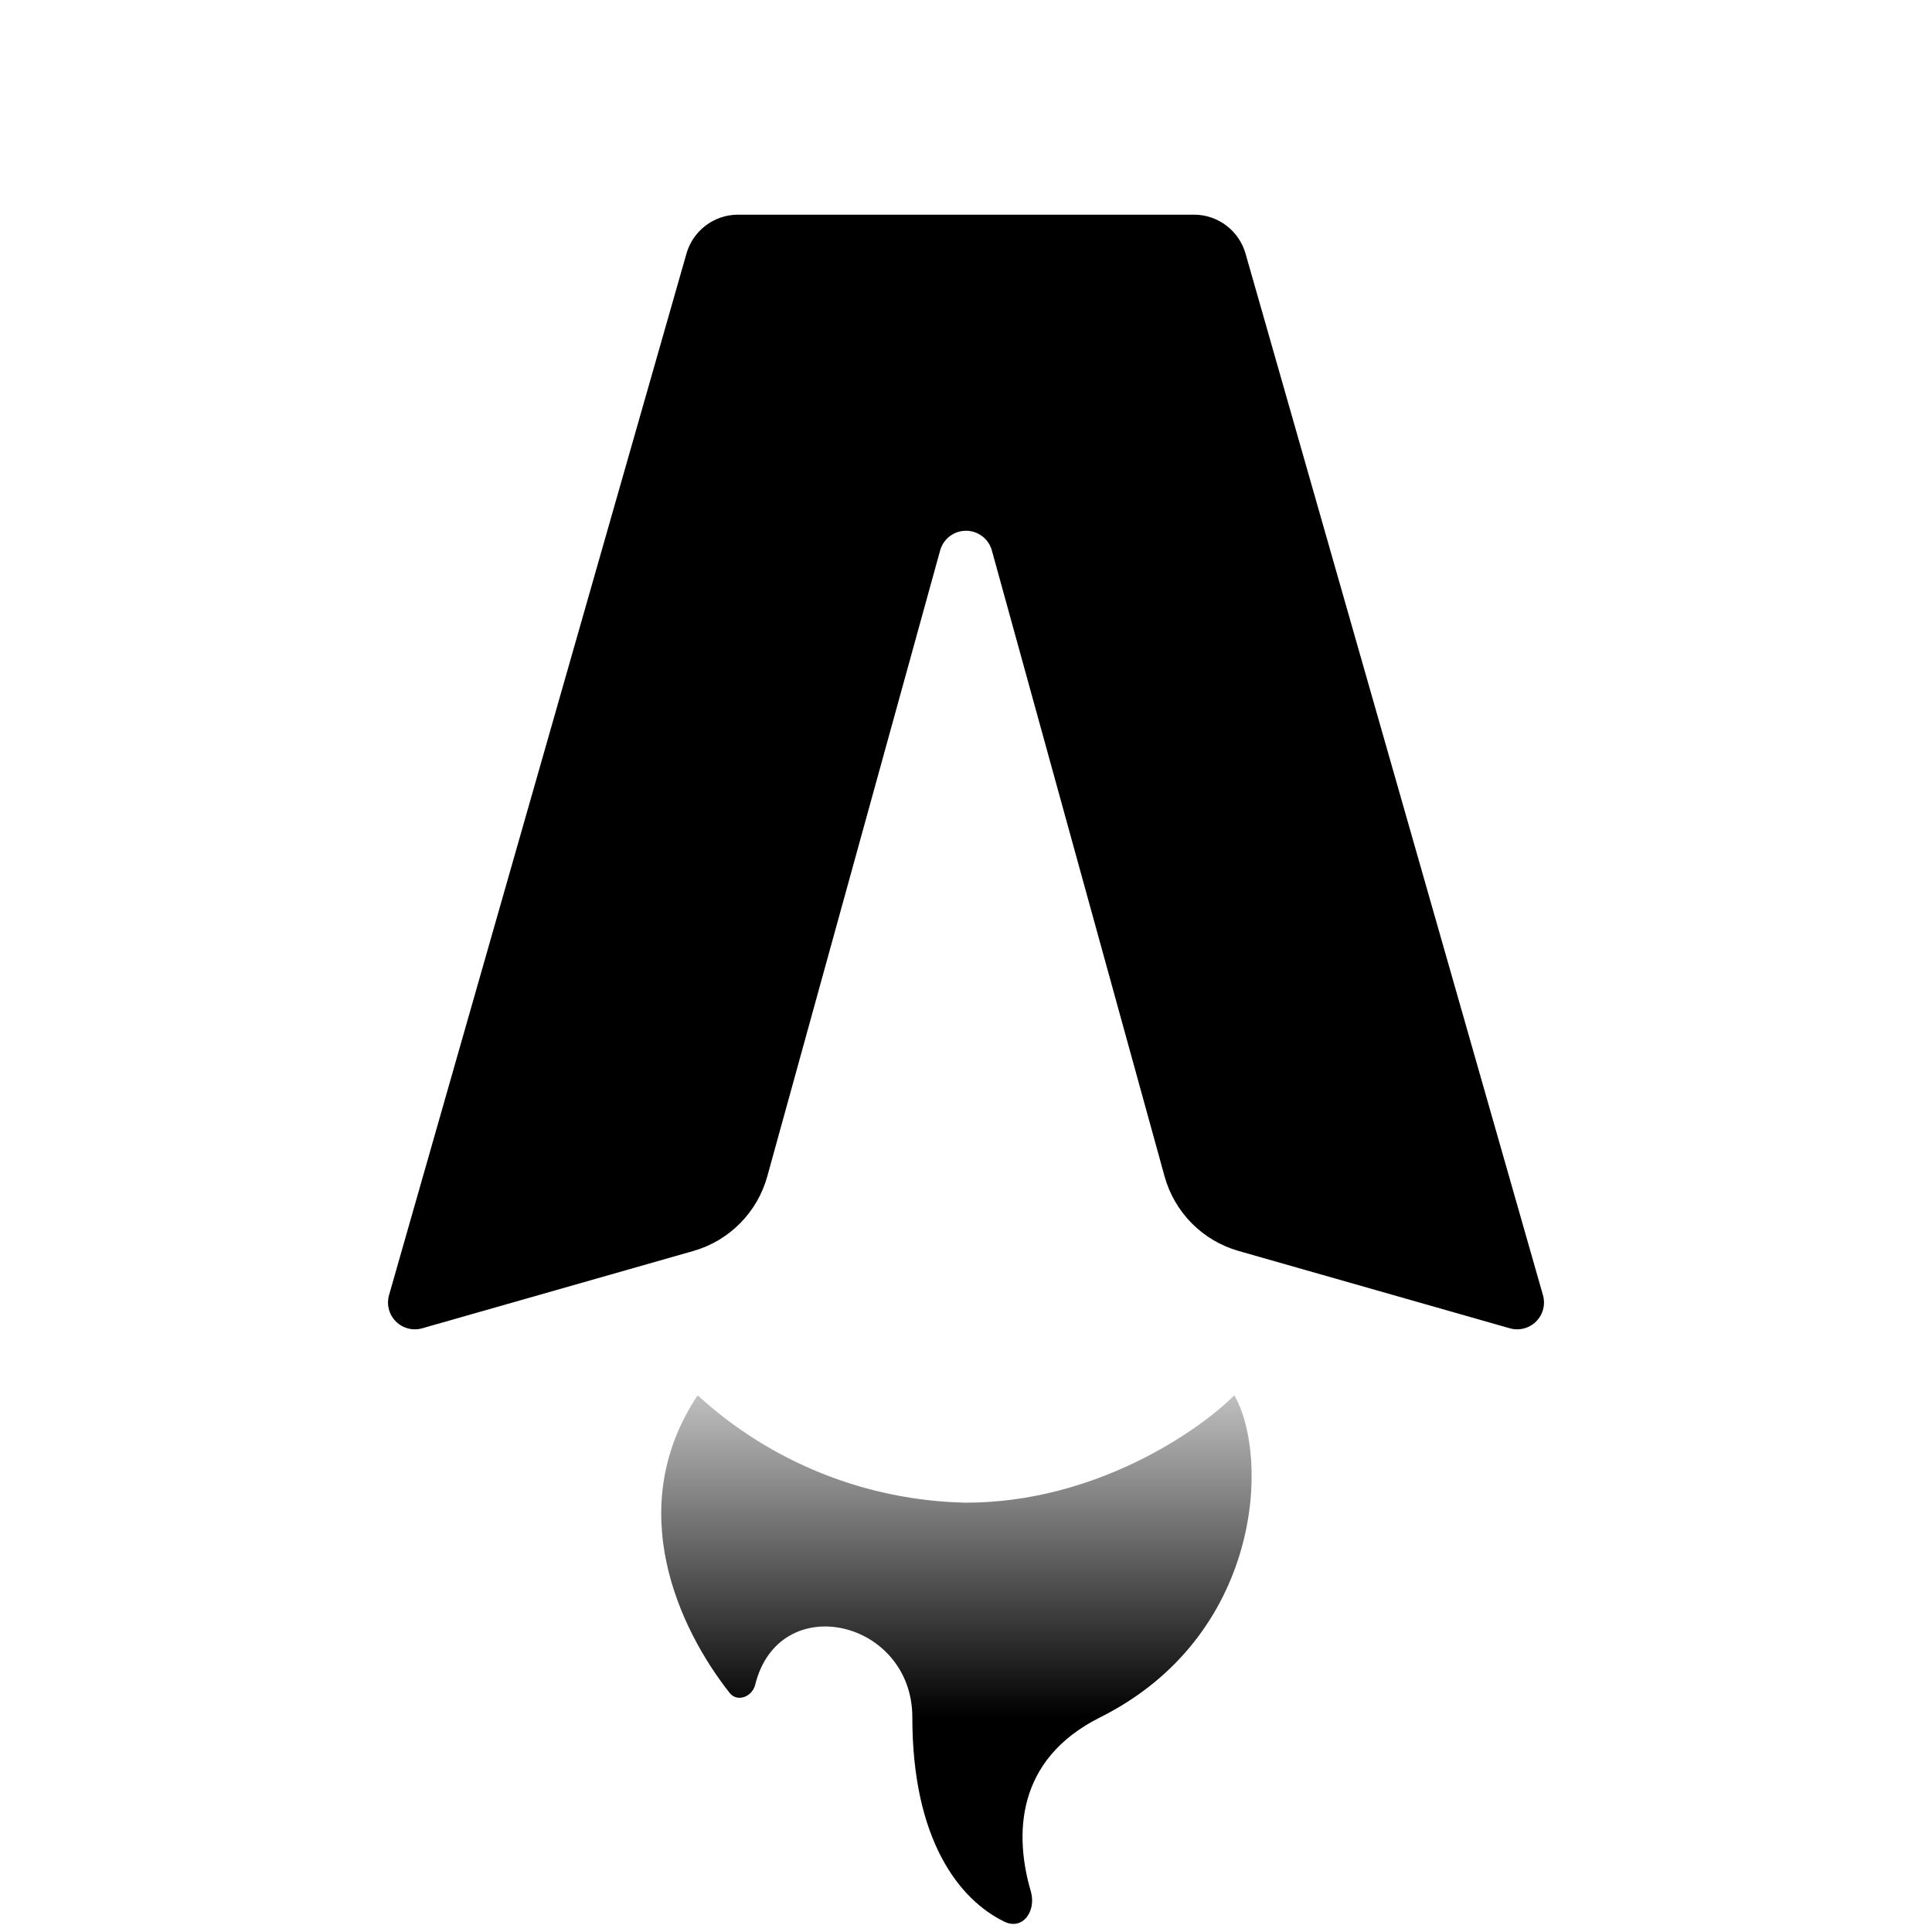
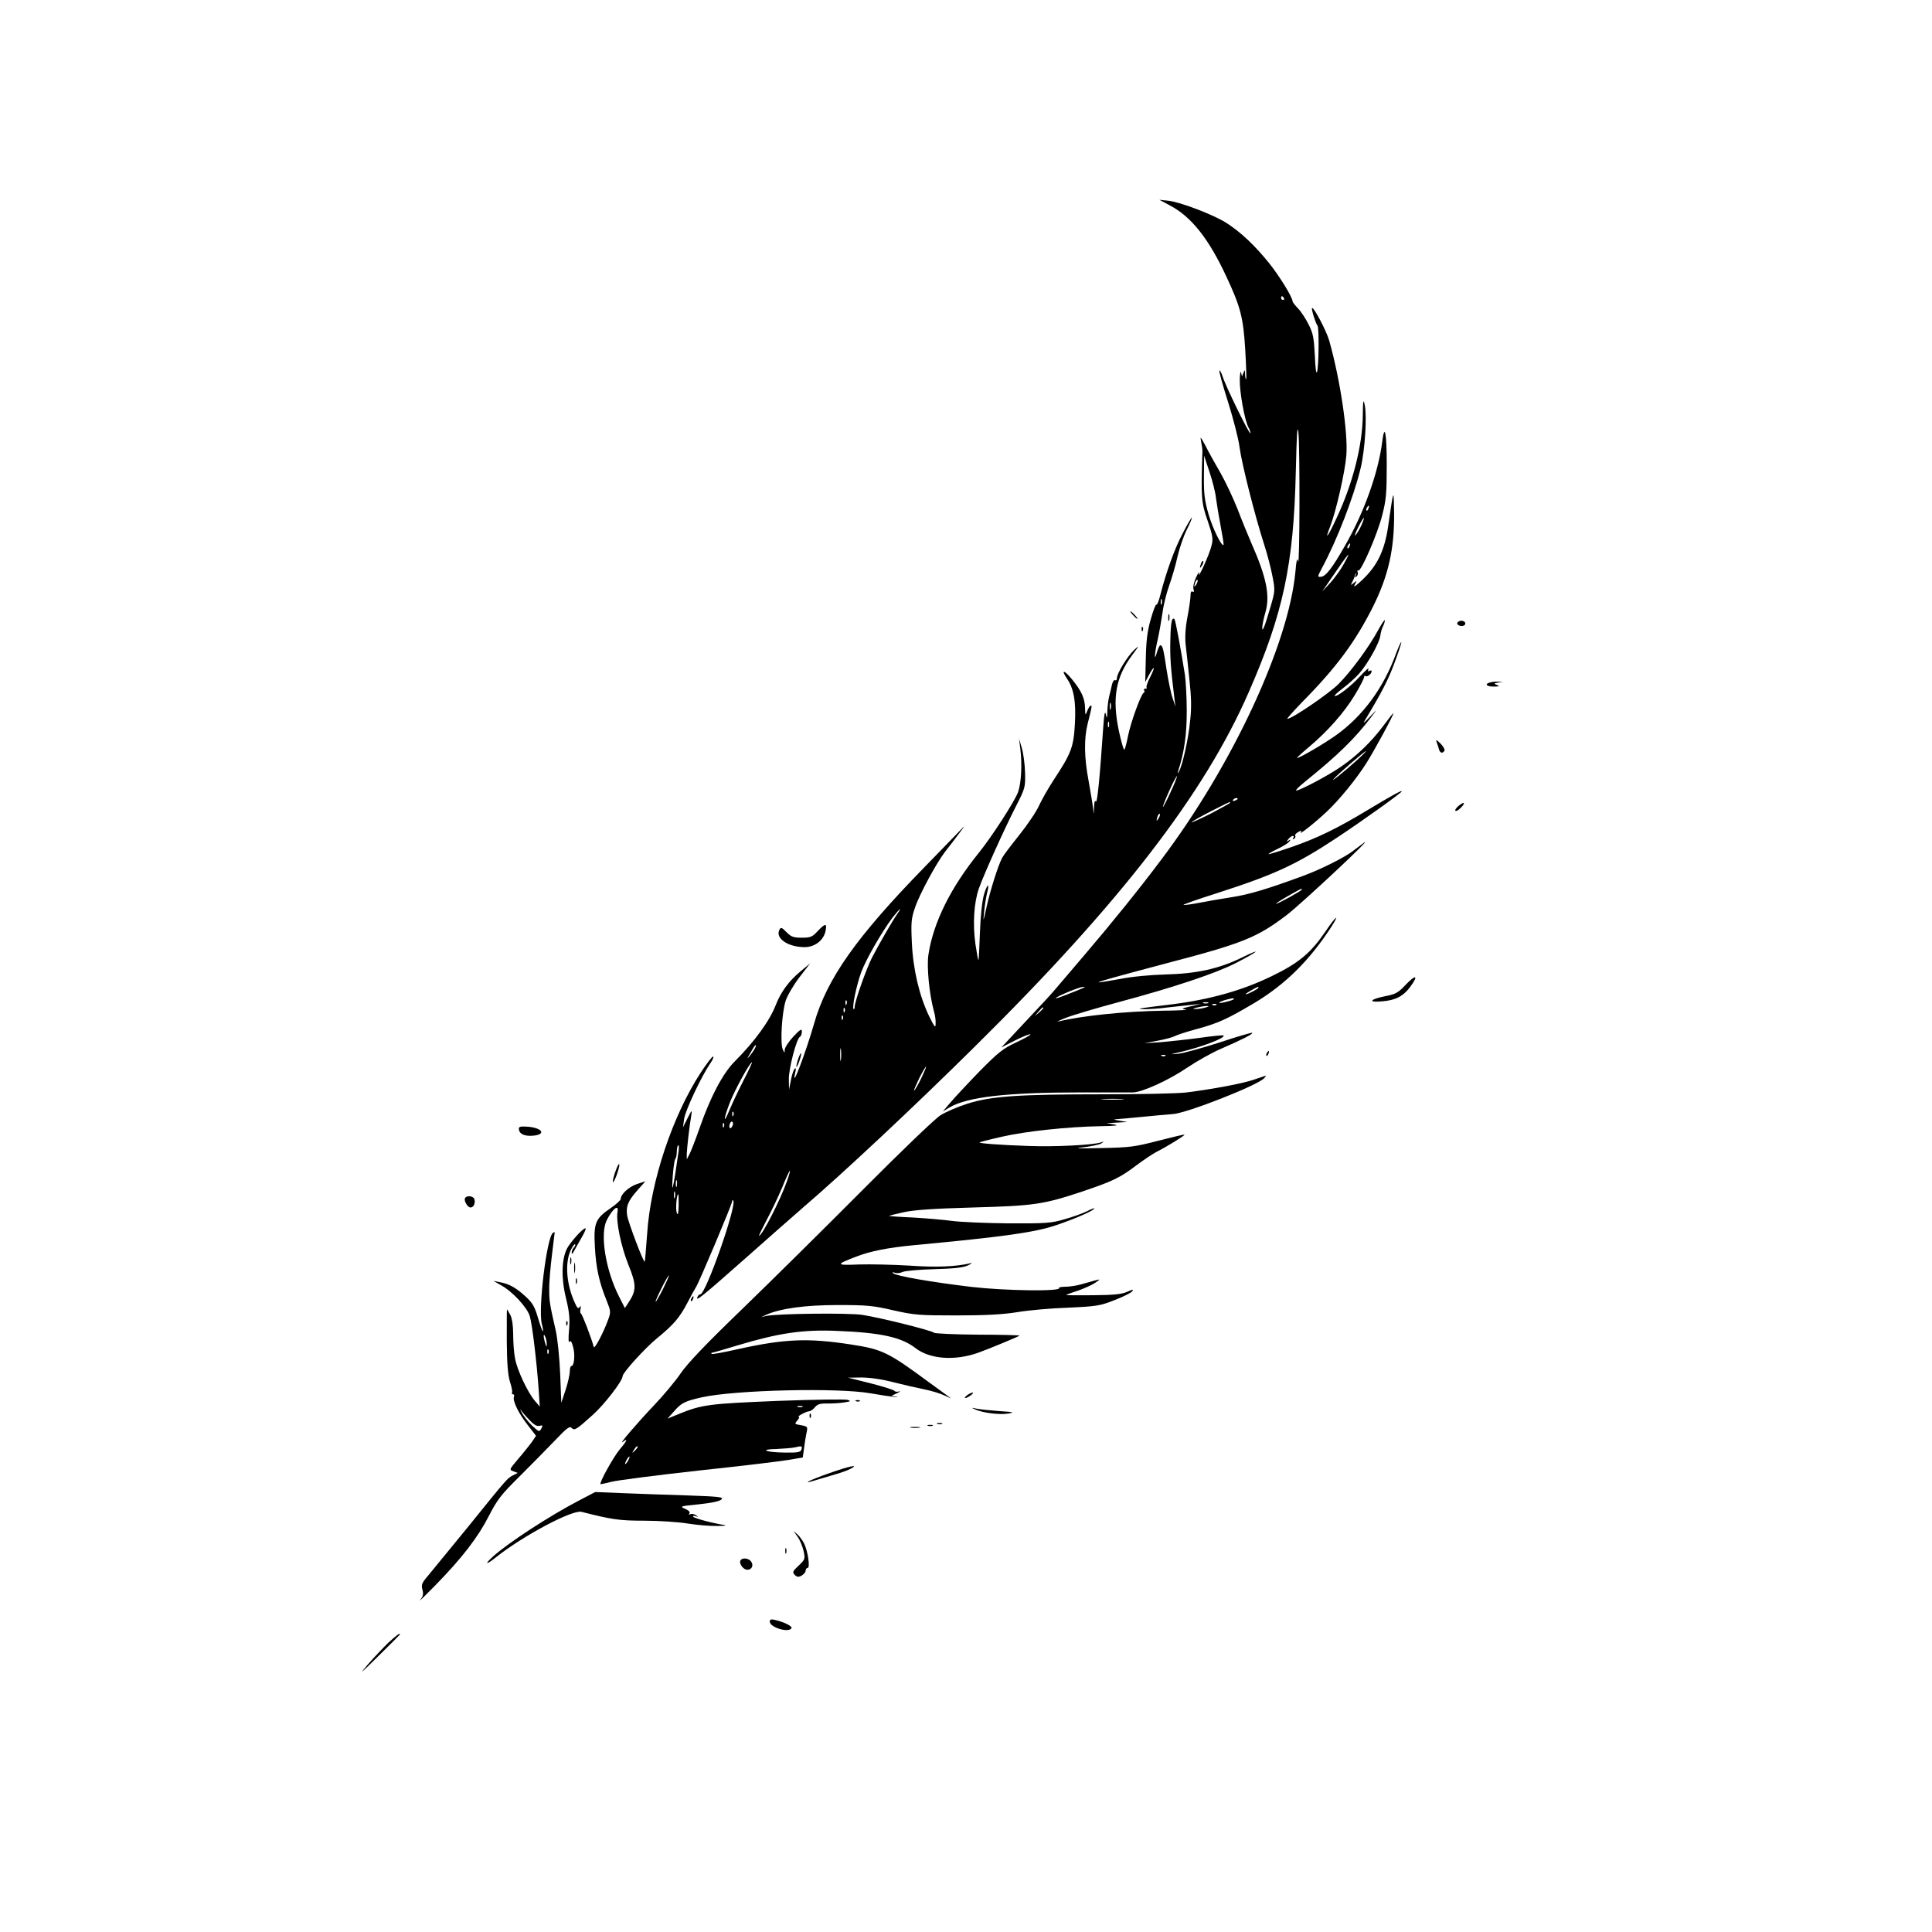
- <svg xmlns="http://www.w3.org/2000/svg" fill="none" viewBox="0 0 36 36">
-   <path fill="#000" d="M22.25 4h-8.5a1 1 0 0 0-.96.73l-5.54 19.4a.5.5 0 0 0 .62.62l5.05-1.44a2 2 0 0 0 1.38-1.4l3.22-11.66a.5.5 0 0 1 .96 0l3.22 11.67a2 2 0 0 0 1.38 1.39l5.05 1.44a.5.5 0 0 0 .62-.62l-5.54-19.4a1 1 0 0 0-.96-.73Z" />
-   <path fill="url(#gradient)" d="M18 28a7.63 7.63 0 0 1-5-2c-1.4 2.1-.35 4.35.6 5.55.14.17.41.07.47-.15.44-1.8 2.93-1.22 2.93.6 0 2.28.87 3.4 1.72 3.81.34.16.59-.2.49-.56-.31-1.05-.29-2.46 1.29-3.25 3-1.5 3.17-4.83 2.5-6-.67.67-2.6 2-5 2Z" />
-   <defs>
-     <linearGradient id="gradient" x1="16" x2="16" y1="32" y2="24" gradientUnits="userSpaceOnUse">
-       <stop stop-color="#000" />
-       <stop offset="1" stop-color="#000" stop-opacity="0" />
-     </linearGradient>
-   </defs>
-   <style>
-     @media (prefers-color-scheme:dark){:root{filter:invert(100%)}}
-   </style>
+ <svg xmlns="http://www.w3.org/2000/svg" version="1.0" width="1024pt" height="1024pt" viewBox="0 0 1024 1024" preserveAspectRatio="xMidYMid meet">
+   <g transform="translate(0,1024) scale(0.1,-0.1)" fill="#000000" stroke="none">
+     <path d="M6201 9151 c114 -60 206 -177 299 -377 75 -160 90 -218 100 -388 5 -83 7 -152 5 -155 -3 -2 -5 9 -6 25 0 25 -2 26 -8 9 l-8 -20 -5 20 c-3 11 -6 -5 -7 -36 -1 -68 25 -212 45 -252 9 -16 13 -31 11 -33 -6 -6 -131 249 -147 301 -7 22 -15 35 -17 30 -2 -6 19 -81 46 -166 27 -86 55 -193 61 -240 12 -90 82 -365 130 -514 16 -49 36 -125 44 -168 15 -75 14 -80 -9 -160 -13 -45 -28 -93 -34 -107 -17 -43 -13 8 5 71 27 91 8 186 -75 374 -17 39 -49 117 -71 175 -23 58 -63 144 -91 193 -28 48 -64 113 -80 145 -26 48 -29 52 -23 22 4 -19 8 -44 7 -55 -8 -240 -6 -269 27 -363 28 -83 31 -98 21 -135 -11 -47 -75 -186 -66 -147 3 14 -4 5 -15 -19 -12 -25 -18 -52 -14 -64 4 -13 2 -17 -5 -13 -7 5 -11 -3 -11 -20 0 -15 -7 -66 -16 -113 -11 -56 -14 -107 -10 -146 4 -33 13 -116 20 -185 10 -92 12 -150 4 -220 -9 -97 -42 -243 -60 -270 -7 -12 -8 -11 -3 5 32 99 45 190 45 315 0 74 -5 162 -10 195 -22 141 -50 288 -55 293 -14 14 -20 -18 -22 -111 -2 -90 1 -139 22 -312 l5 -40 -15 45 c-9 25 -22 90 -31 145 -17 115 -22 135 -34 135 -4 0 -12 -17 -18 -37 -16 -60 -13 -5 4 67 8 36 19 98 25 139 5 41 21 106 35 145 14 39 35 109 45 156 11 47 33 111 50 144 16 32 28 60 26 62 -2 2 -24 -35 -49 -84 -43 -81 -88 -207 -119 -329 -7 -29 -16 -50 -20 -48 -4 3 -17 -32 -30 -78 -18 -62 -24 -113 -26 -207 l-3 -125 20 38 c30 55 35 45 6 -12 -14 -27 -22 -51 -19 -55 4 -3 1 -6 -6 -6 -7 0 -10 -4 -7 -9 4 -5 2 -11 -2 -13 -14 -5 -69 -157 -83 -228 -7 -36 -16 -69 -19 -73 -4 -5 -17 40 -30 100 -36 173 -17 283 71 401 38 51 39 54 10 27 -36 -34 -91 -124 -91 -149 0 -10 -4 -14 -10 -11 -5 3 -12 -7 -16 -22 -3 -15 -10 -44 -15 -63 -5 -19 -9 -55 -10 -80 -1 -40 -2 -42 -8 -15 -5 21 -9 -2 -14 -75 -18 -263 -31 -399 -39 -388 -5 8 -8 -2 -9 -27 l-2 -40 -4 35 c-2 19 -13 82 -23 140 -24 126 -25 225 -5 305 23 92 24 95 16 95 -4 0 -12 -12 -18 -27 -10 -27 -11 -26 -12 15 -1 50 -19 90 -68 150 -41 51 -62 56 -29 7 38 -55 50 -124 43 -245 -7 -121 -20 -154 -113 -295 -29 -44 -63 -105 -77 -135 -13 -30 -60 -100 -104 -155 -44 -55 -85 -109 -91 -121 -22 -41 -64 -175 -83 -261 -17 -80 -19 -83 -13 -28 3 33 10 77 15 99 16 59 2 55 -16 -6 -9 -32 -18 -109 -21 -198 -3 -79 -6 -146 -8 -148 -2 -2 -9 36 -16 84 -15 106 -8 219 18 294 28 79 136 318 196 435 50 98 51 102 49 180 -1 44 -9 103 -17 130 l-15 50 7 -55 c10 -82 5 -180 -12 -228 -17 -48 -140 -238 -208 -322 -149 -184 -241 -369 -267 -539 -10 -64 4 -209 29 -301 6 -19 10 -48 9 -65 0 -26 -5 -21 -35 40 -51 106 -85 248 -91 390 -5 106 -3 128 17 185 22 67 112 234 158 294 15 19 49 63 75 98 27 35 34 47 17 28 -18 -19 -108 -111 -199 -205 -362 -371 -519 -593 -586 -830 -45 -156 -124 -365 -100 -260 5 21 4 27 -3 20 -6 -5 -15 -32 -20 -60 l-10 -50 -1 54 c-1 56 40 215 59 226 6 3 10 16 10 27 0 18 -8 13 -45 -26 -25 -27 -45 -58 -46 -70 0 -19 -1 -19 -11 4 -13 34 -4 192 16 255 9 28 41 83 73 125 l57 74 -53 -44 c-62 -52 -102 -108 -129 -176 -32 -84 -113 -195 -218 -300 -62 -62 -128 -186 -185 -350 -22 -63 -47 -127 -55 -142 l-14 -27 0 30 c1 29 14 148 25 210 4 24 0 20 -20 -20 l-25 -50 6 45 c7 46 91 224 138 293 14 20 21 37 15 37 -5 0 -34 -38 -65 -85 -150 -230 -266 -578 -284 -854 -6 -79 -11 -146 -13 -148 -6 -6 -87 207 -93 245 -7 48 4 76 55 134 l42 47 -46 -15 c-43 -15 -85 -54 -85 -79 0 -6 -24 -28 -53 -48 -82 -56 -91 -79 -84 -206 6 -112 23 -188 62 -284 22 -55 23 -61 9 -100 -24 -67 -73 -161 -77 -146 -13 49 -61 174 -68 177 -4 2 -5 13 -2 25 3 16 2 18 -5 9 -7 -10 -13 -5 -24 20 -46 98 -55 214 -23 282 10 20 20 34 23 31 3 -3 0 -11 -6 -17 -7 -7 -12 -19 -12 -28 0 -9 5 -5 13 10 7 14 26 46 41 73 15 26 24 47 19 47 -14 0 -79 -72 -98 -108 -29 -58 -31 -158 -5 -263 18 -75 21 -109 16 -169 -4 -42 -3 -69 2 -62 6 9 12 1 19 -25 12 -40 7 -103 -8 -103 -5 0 -9 -13 -9 -29 0 -16 -10 -60 -22 -97 l-23 -69 -6 155 c-4 87 -14 188 -24 230 -32 140 -34 155 -34 215 -1 33 6 114 14 180 8 65 15 121 15 123 0 2 -4 1 -9 -2 -33 -21 -80 -407 -59 -484 5 -19 8 -36 5 -38 -2 -2 -13 29 -25 69 -18 62 -29 81 -66 115 -51 47 -87 67 -136 76 l-35 7 39 -22 c61 -33 140 -118 154 -165 13 -44 37 -244 47 -389 l6 -90 -26 30 c-38 45 -94 163 -105 224 -6 29 -10 87 -10 128 0 47 -6 85 -15 103 -9 17 -17 30 -18 30 -1 0 -1 -75 -1 -167 1 -122 6 -181 17 -217 9 -27 14 -53 11 -58 -3 -4 -1 -8 5 -8 6 0 8 -6 5 -13 -8 -21 24 -88 73 -150 l44 -57 -22 -33 c-13 -17 -45 -58 -72 -89 -48 -57 -49 -58 -26 -66 l23 -9 -24 -12 c-31 -16 -28 -12 -242 -277 -98 -120 -194 -237 -213 -260 -29 -34 -33 -44 -26 -70 6 -23 4 -34 -12 -54 -11 -14 24 20 78 75 144 147 229 258 286 370 46 89 64 112 168 215 64 64 148 149 187 190 57 60 74 73 83 62 16 -16 25 -10 112 68 61 54 159 181 159 206 0 18 118 148 180 199 91 74 123 112 165 193 19 37 40 74 45 82 16 25 190 437 190 451 0 7 3 10 6 6 22 -21 -145 -497 -174 -497 -6 0 -13 -7 -16 -16 -9 -24 29 7 254 206 113 100 252 223 310 273 210 180 592 538 909 852 768 759 1214 1337 1449 1875 183 417 239 678 250 1170 5 205 8 257 14 205 8 -83 7 -724 -2 -680 -5 22 -9 6 -14 -55 -36 -385 -334 -1026 -710 -1525 -120 -160 -264 -338 -410 -509 -67 -78 -134 -157 -150 -176 -15 -19 -87 -97 -159 -173 l-130 -139 72 37 c40 20 77 35 82 33 5 -2 -28 -21 -73 -42 -73 -34 -96 -53 -197 -155 -62 -64 -131 -138 -153 -164 l-41 -48 35 21 c95 56 303 80 698 80 135 0 258 0 275 0 50 1 192 66 287 131 49 33 130 79 179 100 113 49 172 79 166 85 -2 2 -80 -20 -172 -51 -93 -30 -192 -57 -219 -60 -49 -4 -48 -4 14 10 110 26 237 74 225 87 -3 2 -60 -3 -127 -13 -68 -9 -161 -19 -208 -23 l-85 -5 71 13 c38 7 79 18 90 24 10 6 62 23 114 37 118 32 165 54 310 140 163 98 290 224 404 399 50 77 28 63 -26 -17 -80 -118 -143 -171 -290 -242 -155 -75 -325 -123 -533 -149 -181 -22 -186 -23 -140 -25 22 0 76 3 120 9 44 5 103 11 130 14 l50 5 -55 -13 c-48 -11 -51 -13 -25 -17 17 -2 -37 -5 -120 -6 -204 -3 -432 -27 -555 -57 -14 -4 3 5 36 18 34 14 162 52 285 85 291 78 513 152 620 207 119 61 144 84 32 29 -122 -60 -242 -86 -408 -90 -76 -2 -175 -11 -240 -24 -60 -11 -110 -19 -112 -17 -3 3 106 33 347 97 418 109 492 139 651 260 78 60 462 419 409 383 -8 -6 -35 -26 -60 -45 -42 -33 -174 -99 -265 -132 -190 -70 -285 -98 -375 -112 -58 -9 -138 -23 -179 -31 -41 -8 -76 -12 -78 -10 -3 2 76 30 174 61 308 99 423 152 639 295 142 94 344 239 344 246 0 7 -54 -23 -179 -98 -163 -99 -271 -151 -407 -198 -64 -22 -119 -39 -120 -37 -2 2 19 14 46 27 28 13 56 30 63 39 10 12 9 13 -3 6 -13 -8 -13 -7 -1 8 15 19 36 23 25 5 -4 -7 -3 -8 5 -4 6 4 9 11 6 16 -3 5 4 14 16 20 17 10 20 9 13 -2 -11 -17 78 53 139 111 66 62 155 171 209 256 43 68 150 265 143 265 -2 0 -26 -30 -53 -67 -63 -84 -137 -156 -222 -215 -65 -46 -220 -128 -240 -128 -6 0 15 21 47 47 178 144 265 229 355 348 30 40 30 39 -12 -5 -32 -34 -38 -38 -24 -15 88 146 121 210 155 301 22 59 38 108 36 110 -2 3 -14 -24 -27 -58 -66 -183 -176 -333 -319 -435 -63 -45 -201 -126 -207 -120 -1 1 27 27 63 57 100 84 188 184 243 275 28 46 50 89 50 96 0 7 3 9 7 6 7 -8 33 11 33 25 0 5 -5 6 -12 2 -8 -5 -9 -2 -5 10 4 10 -16 -8 -45 -39 -48 -53 -125 -112 -134 -103 -2 3 19 21 46 42 27 20 64 54 83 75 44 49 109 164 113 202 2 17 8 38 14 49 5 10 10 25 10 32 0 7 -15 -15 -34 -49 -49 -91 -143 -219 -211 -288 -51 -51 -247 -185 -272 -185 -4 0 31 39 78 88 183 185 283 321 377 508 81 164 113 304 111 498 -2 131 -2 131 -32 -77 -19 -125 -56 -203 -133 -277 -36 -35 -52 -46 -44 -30 13 24 12 24 -5 10 -17 -14 -17 -13 -8 5 6 11 12 25 13 30 1 6 4 12 7 15 4 3 3 -1 -2 -9 -6 -10 -4 -12 4 -7 7 5 10 15 7 23 -3 8 -2 12 3 9 14 -9 102 193 127 293 21 81 24 117 24 267 0 171 -11 225 -24 122 -21 -164 -96 -374 -196 -548 -68 -120 -103 -165 -128 -167 -20 -2 -20 -1 4 45 80 148 169 378 206 532 23 97 34 275 21 335 -7 33 -9 23 -10 -60 -2 -156 -53 -358 -138 -539 -48 -104 -67 -128 -34 -44 30 77 78 286 85 375 9 120 -32 399 -91 608 -15 52 -83 181 -91 172 -5 -4 20 -84 29 -93 9 -9 7 -211 -2 -244 -5 -16 -9 15 -12 85 -5 94 -9 118 -33 165 -15 30 -40 69 -56 85 -16 17 -29 33 -29 38 -2 24 -69 133 -125 203 -76 94 -148 162 -225 212 -67 43 -244 111 -308 118 l-48 5 56 -30z m604 -491 c3 -5 1 -10 -4 -10 -6 0 -11 5 -11 10 0 6 2 10 4 10 3 0 8 -4 11 -10z m-360 -1060 c4 -30 15 -98 25 -150 10 -52 17 -96 15 -98 -10 -10 -58 88 -80 164 -20 71 -25 106 -24 198 l1 111 28 -85 c16 -47 32 -110 35 -140z m808 -55 c-3 -9 -8 -14 -10 -11 -3 3 -2 9 2 15 9 16 15 13 8 -4z m-36 -86 c-8 -19 -22 -43 -31 -54 -9 -11 -4 6 11 37 30 60 44 73 20 17z m-64 -114 c-3 -9 -8 -14 -10 -11 -3 3 -2 9 2 15 9 16 15 13 8 -4z m-31 -95 c-15 -28 -47 -72 -70 -98 l-44 -47 48 70 c94 138 112 158 66 75z m-781 -107 c-12 -20 -14 -14 -5 12 4 9 9 14 11 11 3 -2 0 -13 -6 -23z m-184 -105 c-3 -7 -5 -2 -5 12 0 14 2 19 5 13 2 -7 2 -19 0 -25z m-270 -555 c-3 -10 -5 -4 -5 12 0 17 2 24 5 18 2 -7 2 -21 0 -30z m-10 -95 c-3 -7 -5 -2 -5 12 0 14 2 19 5 13 2 -7 2 -19 0 -25z m1313 -179 c-59 -54 -145 -123 -120 -96 23 25 164 147 170 146 3 0 -20 -23 -50 -50z m-986 -168 c-20 -45 -39 -80 -40 -78 -2 2 13 40 33 85 20 45 39 80 41 78 2 -2 -13 -41 -34 -85z m356 -35 c0 -2 -7 -7 -16 -10 -8 -3 -12 -2 -9 4 6 10 25 14 25 6z m-40 -21 c0 -2 -47 -28 -104 -58 -58 -29 -103 -49 -100 -45 3 5 49 31 102 58 107 54 102 52 102 45z m-379 -82 c-12 -20 -14 -14 -5 12 4 9 9 14 11 11 3 -2 0 -13 -6 -23z m759 -378 c0 -6 -125 -75 -136 -75 -5 0 23 18 61 40 76 43 75 42 75 35z m-2143 -127 c-27 -38 -102 -169 -136 -235 -32 -65 -91 -232 -91 -260 0 -9 -3 -14 -6 -11 -9 9 16 128 41 196 25 67 106 208 163 285 36 47 59 67 29 25z m983 -395 c-8 -4 -46 -19 -84 -34 -38 -15 -65 -24 -60 -19 13 13 126 59 144 59 13 -1 13 -1 0 -6z m930 2 c0 -6 -56 -35 -67 -35 -4 1 8 9 27 20 39 22 40 22 40 15z m-130 -60 c0 -6 -73 -25 -78 -20 -2 2 11 8 29 14 41 11 49 12 49 6z m-2053 -27 c-3 -8 -6 -5 -6 6 -1 11 2 17 5 13 3 -3 4 -12 1 -19z m1916 5 c-7 -2 -19 -2 -25 0 -7 3 -2 5 12 5 14 0 19 -2 13 -5z m44 -9 c-3 -3 -12 -4 -19 -1 -8 3 -5 6 6 6 11 1 17 -2 13 -5z m-57 -14 c-14 -4 -36 -8 -50 -8 -22 0 -22 1 5 8 17 4 39 8 50 8 16 0 15 -2 -5 -8z m-1913 -22 c-3 -8 -6 -5 -6 6 -1 11 2 17 5 13 3 -3 4 -12 1 -19z m1053 19 c0 -2 -10 -12 -22 -23 l-23 -19 19 23 c18 21 26 27 26 19z m-1063 -59 c-3 -8 -6 -5 -6 6 -1 11 2 17 5 13 3 -3 4 -12 1 -19z m-466 -155 c-5 -10 -17 -27 -26 -38 -16 -19 -17 -19 -3 5 26 46 29 50 34 50 3 0 0 -8 -5 -17z m456 -60 c-2 -16 -4 -3 -4 27 0 30 2 43 4 28 2 -16 2 -40 0 -55z m1720 21 c-3 -3 -12 -4 -19 -1 -8 3 -5 6 6 6 11 1 17 -2 13 -5z m-2234 -126 c-26 -51 -60 -122 -75 -158 -36 -87 -35 -55 1 38 27 68 106 212 117 212 2 0 -17 -42 -43 -92z m938 3 c-17 -34 -33 -61 -36 -61 -3 0 10 29 27 65 18 35 34 63 36 61 2 -2 -11 -31 -27 -65z m-994 -193 c-3 -8 -6 -5 -6 6 -1 11 2 17 5 13 3 -3 4 -12 1 -19z m-4 -53 c-8 -22 -22 -18 -16 5 3 11 9 17 14 15 4 -3 6 -12 2 -20z m-46 -7 c-3 -8 -6 -5 -6 6 -1 11 2 17 5 13 3 -3 4 -12 1 -19z m-241 -135 c-27 -192 -39 -242 -30 -123 3 41 9 79 12 85 7 11 8 17 10 53 1 12 4 22 8 22 3 0 3 -17 0 -37z m575 -154 c-35 -99 -132 -289 -148 -289 -2 0 16 37 40 83 24 45 62 123 83 174 41 101 55 118 25 32z m-584 -26 c-3 -10 -5 -4 -5 12 0 17 2 24 5 18 2 -7 2 -21 0 -30z m-10 -60 c-3 -10 -5 -4 -5 12 0 17 2 24 5 18 2 -7 2 -21 0 -30z m20 -43 c-1 -43 -4 -54 -10 -38 -7 20 -1 98 8 98 2 0 2 -27 2 -60z m-324 -33 c-9 -49 18 -181 57 -279 44 -108 44 -137 1 -202 l-19 -29 -31 61 c-72 142 -102 332 -65 405 31 61 65 87 57 44z m242 -407 c-19 -38 -38 -70 -40 -70 -3 0 11 32 30 70 19 39 38 70 40 70 3 0 -11 -31 -30 -70z m-617 -295 c0 -16 -2 -15 -8 5 -11 34 -11 60 0 35 5 -11 8 -29 8 -40z m9 -47 c-3 -8 -6 -5 -6 6 -1 11 2 17 5 13 3 -3 4 -12 1 -19z m-99 -356 c22 -24 38 -33 52 -29 17 4 18 2 9 -15 -10 -19 -13 -18 -51 18 -22 22 -46 53 -54 69 -8 17 -9 21 -2 10 7 -11 28 -35 46 -53z" />
+     <path d="M6366 7255 c-9 -26 -7 -32 5 -12 6 10 9 21 6 23 -2 3 -7 -2 -11 -11z" />
+     <path d="M6005 6980 c10 -11 20 -20 23 -20 3 0 -3 9 -13 20 -10 11 -20 20 -23 20 -3 0 3 -9 13 -20z" />
+     <path d="M6192 6965 c0 -16 2 -22 5 -12 2 9 2 23 0 30 -3 6 -5 -1 -5 -18z" />
+     <path d="M7725 6940 c-8 -12 20 -24 35 -15 6 3 8 11 5 16 -8 12 -32 12 -40 -1z" />
+     <path d="M6051 6904 c0 -11 3 -14 6 -6 3 7 2 16 -1 19 -3 4 -6 -2 -5 -13z" />
+     <path d="M7898 6623 c-32 -8 -19 -23 20 -22 29 0 33 2 17 8 -19 8 -18 9 5 13 l25 5 -25 0 c-14 1 -33 -1 -42 -4z" />
+     <path d="M7615 6305 c4 -11 10 -28 12 -37 6 -20 19 -23 29 -7 3 6 -6 23 -21 38 -23 22 -26 23 -20 6z" />
+     <path d="M7731 5969 c-13 -11 -21 -23 -17 -26 4 -4 16 3 28 15 28 28 20 36 -11 11z" />
+     <path d="M4333 5304 c-28 -30 -37 -34 -83 -34 -44 0 -56 4 -81 29 -26 26 -30 28 -38 13 -23 -45 45 -92 134 -92 54 0 102 37 111 88 8 40 -2 39 -43 -4z" />
+     <path d="M7445 5015 c-35 -37 -50 -45 -103 -55 -85 -17 -93 -35 -13 -27 69 6 109 27 146 77 47 64 28 67 -30 5z" />
+     <path d="M6715 4659 c-4 -6 -5 -12 -2 -15 2 -3 7 2 10 11 7 17 1 20 -8 4z" />
+     <path d="M4231 4629 c-6 -18 -11 -37 -10 -43 0 -6 7 7 15 28 8 22 12 41 10 43 -2 2 -9 -10 -15 -28z" />
+     <path d="M6650 4519 c-58 -21 -219 -51 -360 -69 -47 -6 -247 -10 -445 -10 -449 0 -593 -10 -718 -50 -51 -16 -115 -44 -142 -61 -28 -17 -212 -194 -410 -393 -198 -199 -485 -483 -639 -632 -198 -191 -293 -291 -329 -344 -28 -41 -92 -118 -142 -170 -92 -97 -194 -216 -162 -191 28 22 19 2 -19 -42 -31 -37 -109 -176 -101 -183 1 -1 27 4 57 12 30 8 240 35 465 60 226 24 442 50 480 57 l70 12 6 45 c3 25 9 62 13 82 8 36 8 37 -28 44 -35 6 -36 7 -20 25 9 11 13 19 8 19 -14 1 39 29 54 30 8 0 21 9 31 21 13 16 27 21 66 20 28 0 68 2 90 6 33 5 37 7 19 13 -12 5 -178 2 -370 -5 -364 -15 -402 -19 -525 -69 l-61 -25 34 38 c38 45 59 55 148 75 176 39 721 52 895 21 50 -9 106 -17 125 -19 19 -2 24 -1 10 1 l-25 5 30 14 c17 8 21 12 11 9 -11 -3 -22 -2 -25 3 -3 5 -60 23 -126 40 l-120 30 70 1 c43 0 108 -9 170 -25 55 -14 129 -31 165 -38 36 -7 85 -22 110 -34 25 -12 37 -17 26 -10 -10 7 -59 43 -110 80 -221 163 -249 176 -416 202 -226 35 -351 30 -595 -24 -75 -17 -140 -29 -143 -26 -3 4 -2 6 1 6 4 0 67 18 139 40 213 64 344 84 523 76 232 -9 342 -33 417 -91 76 -59 208 -69 332 -25 59 21 215 86 220 91 2 2 -97 5 -221 5 -124 1 -228 6 -232 10 -8 11 -284 80 -381 95 -73 11 -451 7 -510 -6 l-25 -6 25 12 c77 34 207 52 380 52 156 0 188 -3 295 -28 112 -25 135 -27 335 -27 153 0 245 5 320 17 58 10 179 21 270 24 153 7 171 10 247 40 44 17 87 38 93 46 10 12 5 12 -26 -2 -30 -13 -71 -17 -181 -18 -79 -1 -143 0 -143 1 0 1 28 12 63 23 34 12 76 31 92 42 33 23 39 24 -70 -7 -27 -8 -67 -14 -88 -14 -21 0 -36 -3 -34 -7 11 -19 -291 -14 -463 6 -211 25 -401 58 -415 72 -7 7 -4 8 8 3 10 -4 28 -2 40 4 12 6 87 13 167 15 107 3 154 8 180 20 19 9 26 15 15 12 -78 -19 -184 -23 -325 -13 -85 5 -206 8 -268 6 -124 -5 -125 -1 -13 42 75 29 168 47 302 60 481 45 645 68 759 107 101 34 200 78 200 88 0 3 -18 -4 -39 -15 -22 -11 -75 -30 -118 -42 -71 -21 -97 -23 -298 -22 -121 1 -256 7 -300 13 -44 6 -137 14 -208 18 -70 3 -126 7 -125 9 2 1 37 10 78 19 55 12 154 19 365 25 327 9 374 16 579 84 163 55 200 72 291 141 39 29 86 60 105 70 56 28 151 87 148 91 -2 2 -64 -13 -138 -32 -124 -32 -149 -36 -305 -39 -124 -3 -149 -2 -94 4 42 5 85 14 95 20 18 12 18 12 -1 6 -41 -14 -244 -24 -380 -19 -153 5 -269 14 -263 19 2 2 55 16 118 30 125 29 350 53 525 56 79 1 99 4 70 9 l-40 7 55 3 55 3 -40 7 c-36 6 -37 7 -10 9 17 1 77 6 135 12 58 6 128 12 155 14 74 4 455 154 486 191 6 8 10 13 8 13 -2 -1 -29 -10 -59 -20z m-702 -106 c-26 -2 -71 -2 -100 0 -29 2 -8 3 47 3 55 0 79 -1 53 -3z m-1695 -1630 c-7 -2 -19 -2 -25 0 -7 3 -2 5 12 5 14 0 19 -2 13 -5z m-887 -231 c-17 -16 -18 -16 -5 5 7 12 15 20 18 17 3 -2 -3 -12 -13 -22z m881 3 c-5 -12 -23 -15 -84 -14 -104 1 -144 17 -48 19 39 2 84 5 100 9 36 9 39 7 32 -14z m-917 -55 c-6 -11 -13 -20 -16 -20 -2 0 0 9 6 20 6 11 13 20 16 20 2 0 0 -9 -6 -20z" />
+     <path d="M2750 4258 c0 -24 22 -38 60 -38 83 1 76 39 -9 48 -40 3 -51 1 -51 -10z" />
+     <path d="M3258 4020 c-9 -28 -13 -48 -8 -45 11 7 40 95 31 95 -4 0 -14 -23 -23 -50z" />
+     <path d="M2465 3890 c-8 -13 13 -50 29 -50 17 0 27 25 20 45 -7 17 -40 20 -49 5z" />
+     <path d="M3022 3555 c0 -16 2 -22 5 -12 2 9 2 23 0 30 -3 6 -5 -1 -5 -18z" />
+     <path d="M3043 3520 c0 -25 2 -35 4 -22 2 12 2 32 0 45 -2 12 -4 2 -4 -23z" />
+     <path d="M3052 3450 c0 -14 2 -19 5 -12 2 6 2 18 0 25 -3 6 -5 1 -5 -13z" />
+     <path d="M3665 3359 c-4 -6 -5 -12 -2 -15 2 -3 7 2 10 11 7 17 1 20 -8 4z" />
+     <path d="M3001 3224 c0 -11 3 -14 6 -6 3 7 2 16 -1 19 -3 4 -6 -2 -5 -13z" />
+     <path d="M5126 2845 c-11 -8 -15 -15 -10 -15 6 0 19 7 30 15 10 8 15 14 9 14 -5 0 -19 -6 -29 -14z" />
+     <path d="M4538 2813 c7 -3 16 -2 19 1 4 3 -2 6 -13 5 -11 0 -14 -3 -6 -6z" />
+     <path d="M5170 2769 c41 -18 131 -29 174 -21 36 6 29 8 -49 13 -49 4 -103 9 -120 13 -29 6 -29 6 -5 -5z" />
+     <path d="M4291 2734 c0 -11 3 -14 6 -6 3 7 2 16 -1 19 -3 4 -6 -2 -5 -13z" />
+     <path d="M4968 2693 c6 -2 18 -2 25 0 6 3 1 5 -13 5 -14 0 -19 -2 -12 -5z" />
+     <path d="M4918 2683 c6 -2 18 -2 25 0 6 3 1 5 -13 5 -14 0 -19 -2 -12 -5z" />
+     <path d="M4828 2673 c12 -2 32 -2 45 0 12 2 2 4 -23 4 -25 0 -35 -2 -22 -4z" />
+     <path d="M4393 2431 c-103 -36 -153 -62 -72 -37 24 7 71 21 104 31 33 9 71 23 85 31 47 25 -10 13 -117 -25z" />
+     <path d="M3065 2285 c-151 -79 -367 -219 -450 -293 -51 -46 -40 -49 15 -5 142 113 403 252 452 240 161 -41 200 -47 333 -47 77 0 181 -7 230 -15 50 -8 119 -14 155 -13 36 0 54 2 40 5 -61 9 -161 36 -166 44 -3 5 3 6 13 3 17 -5 17 -5 0 6 -9 6 -22 8 -29 4 -7 -4 -8 -3 -4 5 5 7 -4 16 -23 24 -30 13 -26 14 74 24 66 7 110 16 119 26 13 12 -10 15 -182 21 -108 3 -262 9 -342 12 l-145 6 -90 -47z" />
+     <path d="M4228 2094 c12 -17 26 -51 31 -74 9 -42 9 -45 -26 -78 -32 -30 -34 -35 -21 -49 12 -12 20 -13 37 -4 11 7 21 18 21 26 0 8 5 15 11 15 13 0 2 84 -18 127 -8 17 -24 39 -36 50 l-21 18 22 -31z" />
+     <path d="M4162 2020 c0 -14 2 -19 5 -12 2 6 2 18 0 25 -3 6 -5 1 -5 -13z" />
+     <path d="M3925 1970 c-10 -16 14 -50 36 -50 25 0 35 25 19 45 -14 17 -46 20 -55 5z" />
+     <path d="M4080 1645 c0 -30 99 -61 115 -35 6 10 -36 32 -87 44 -21 5 -28 3 -28 -9z" />
+     <path d="M2058 1533 c-27 -26 -77 -79 -111 -118 -47 -55 -35 -45 56 45 64 63 117 116 117 117 0 10 -17 -3 -62 -44z" />
+   </g>
</svg>
